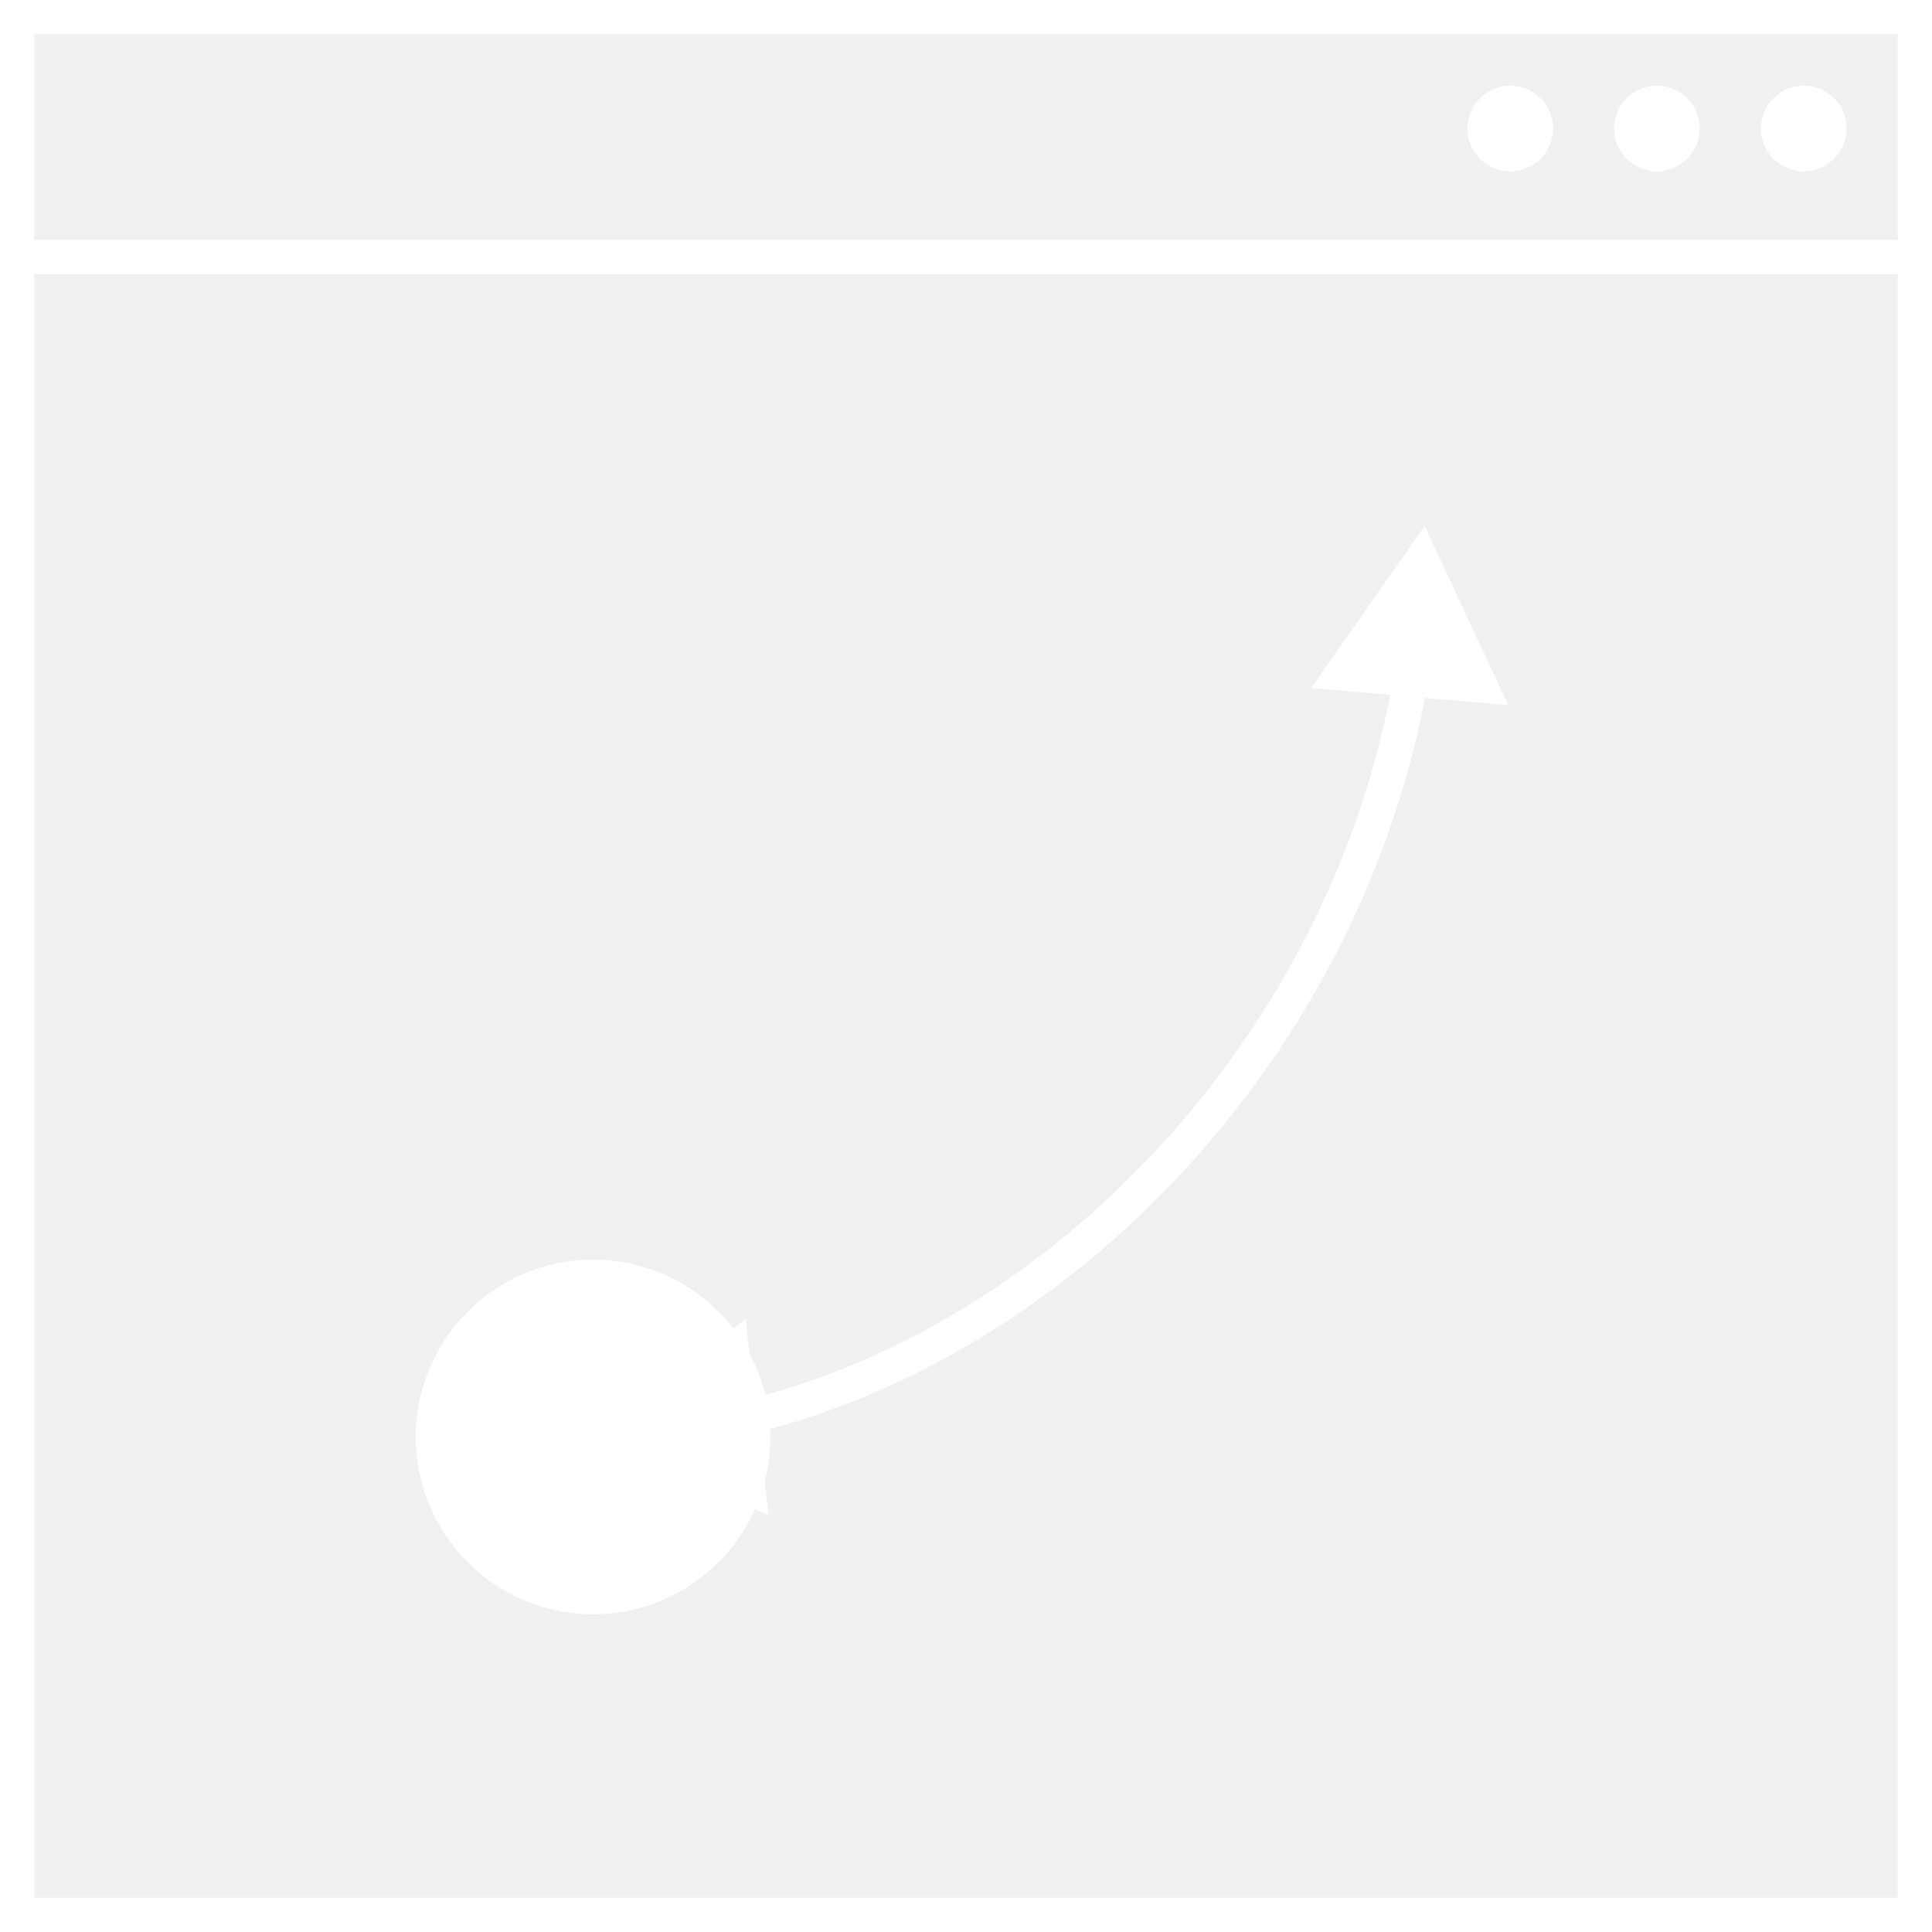
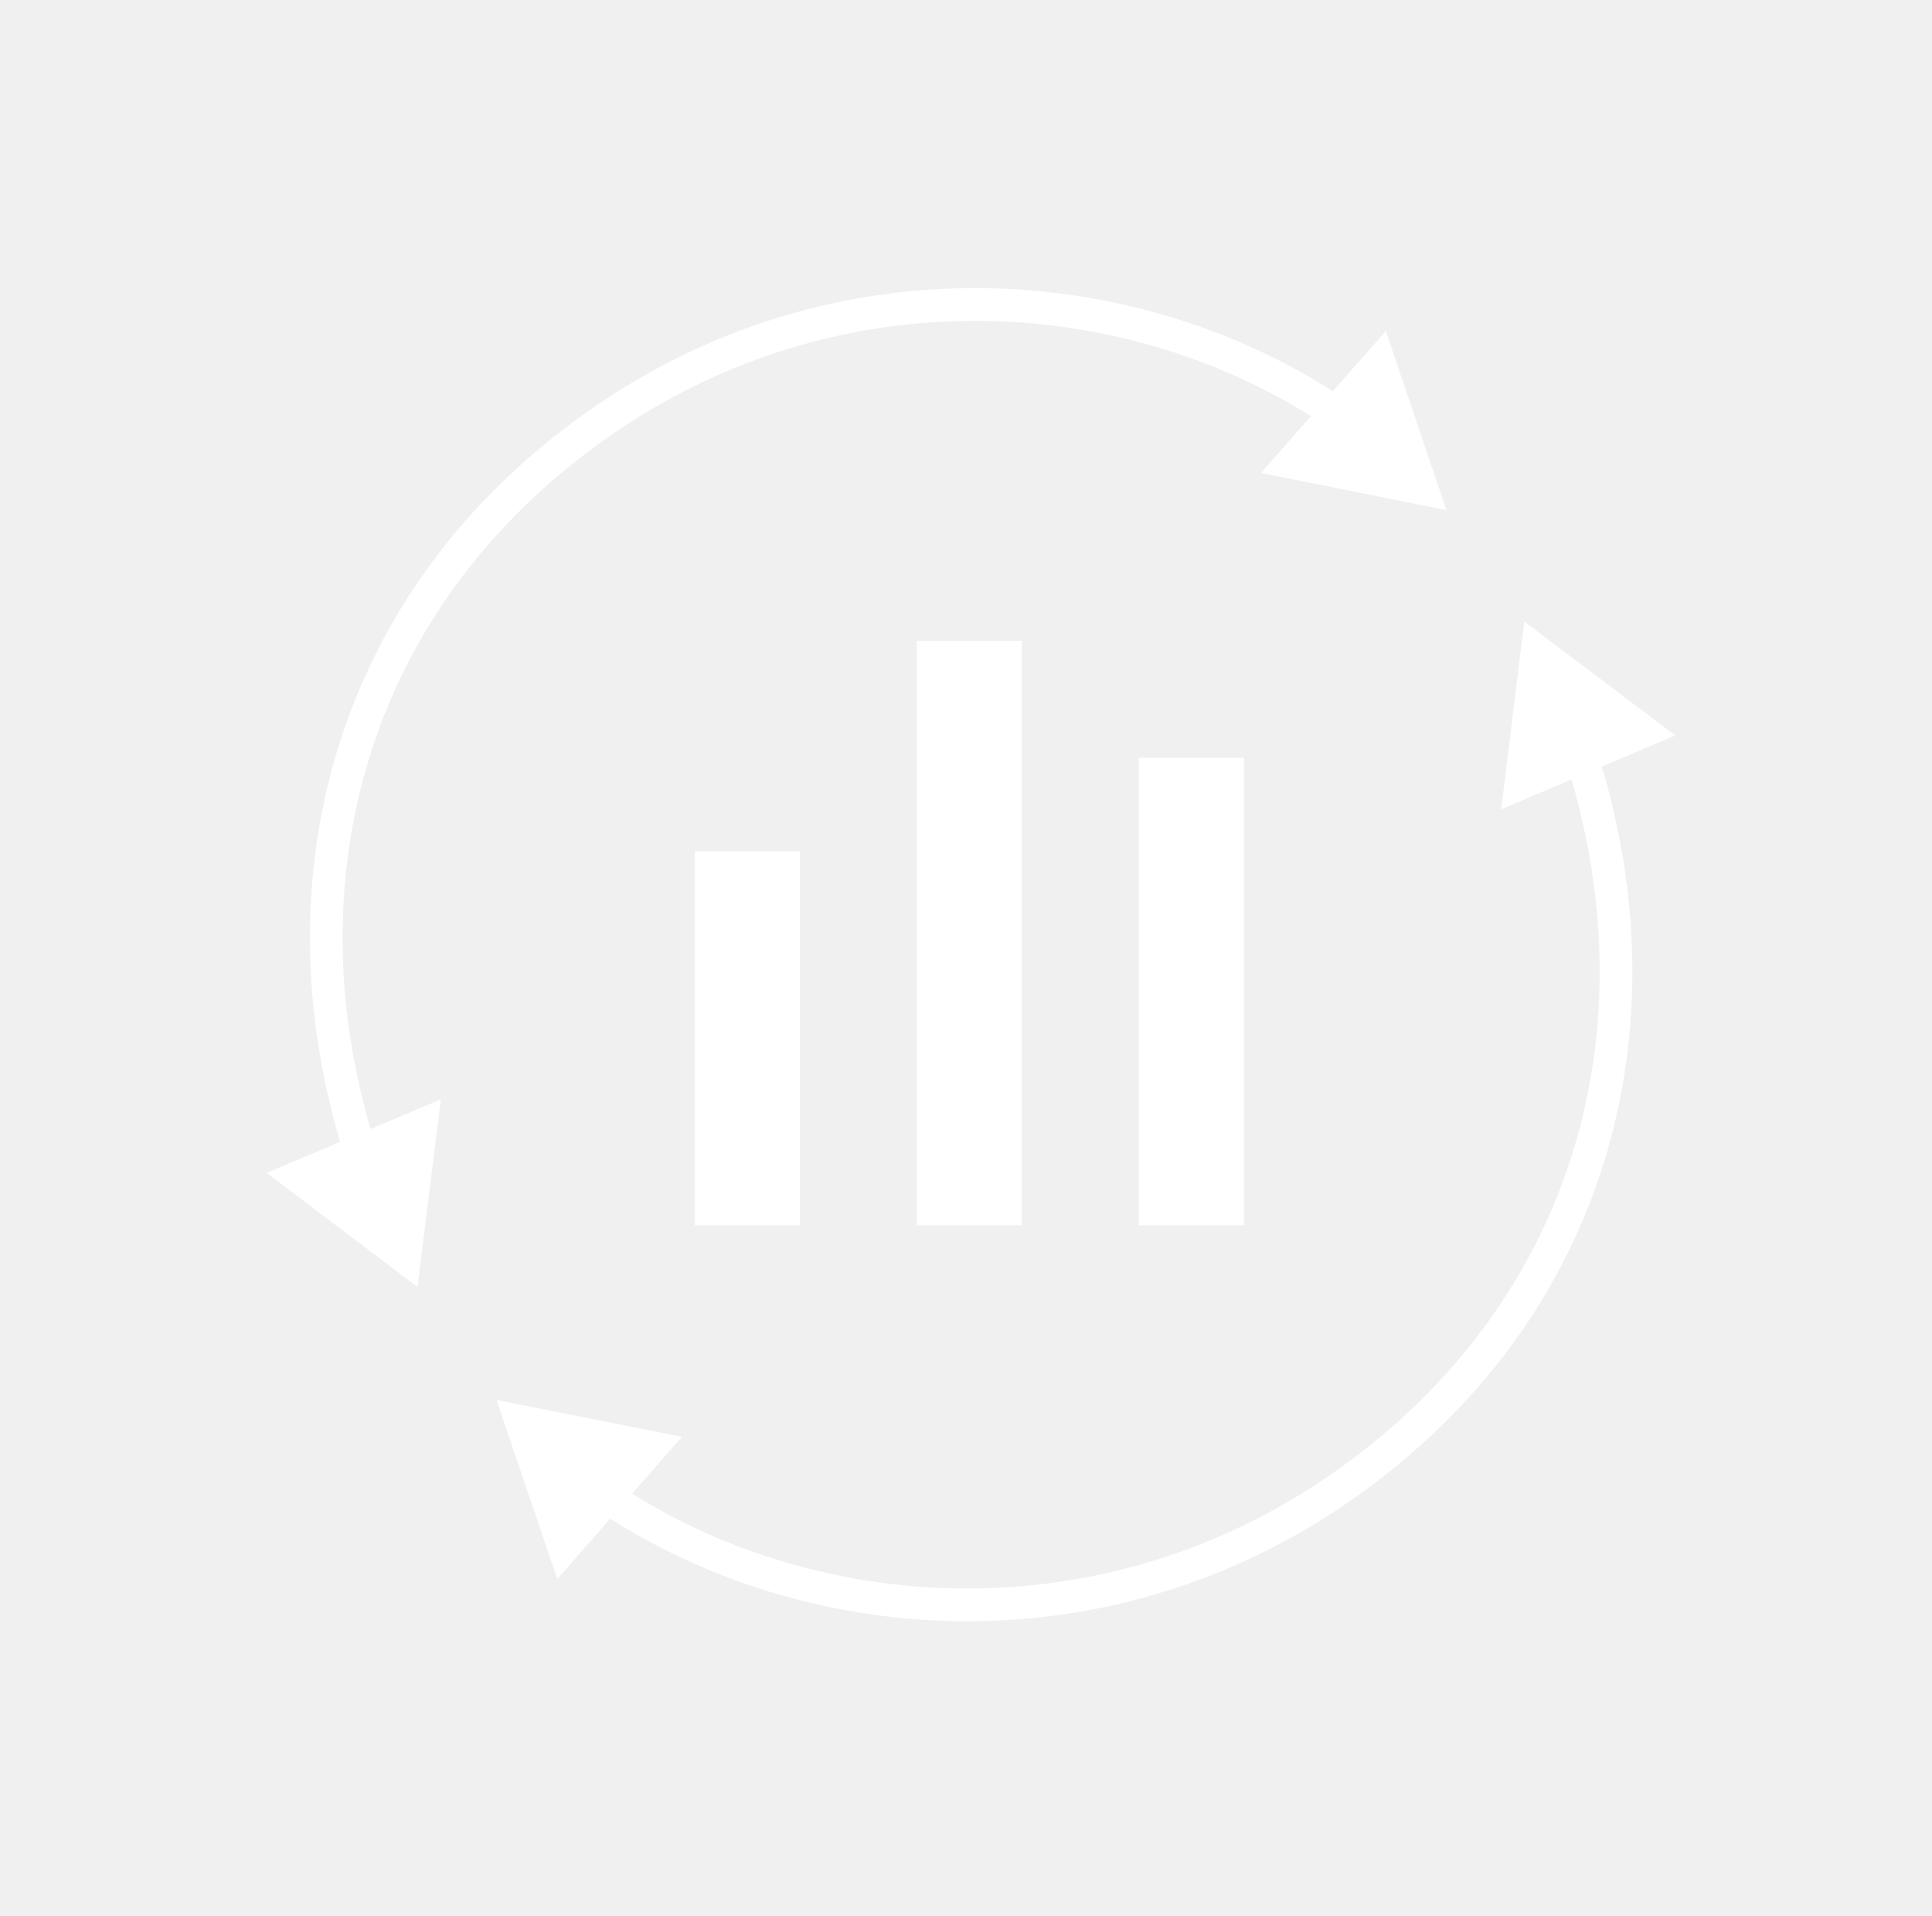
- <svg xmlns="http://www.w3.org/2000/svg" viewBox="0 0 112.78 112.78">
-   <defs>
-     <style>.cls-1{fill:none;stroke:#fff;stroke-width:2px;}.cls-2{fill:#fff;}</style>
-   </defs>
-   <g id="Layer_2" data-name="Layer 2">
-     <g id="Layer_1-2" data-name="Layer 1">
-       <rect class="cls-1" x="1" y="1" width="110.78" height="110.78" />
-       <circle class="cls-2" cx="88.16" cy="7.5" r="2.5" />
-       <circle class="cls-2" cx="96.72" cy="7.5" r="2.5" />
-       <circle class="cls-2" cx="105.29" cy="7.5" r="2.5" />
-       <path class="cls-1" d="M0,15H112.78" />
-       <path class="cls-2" d="M34.26,83.88l10.61,4.57L43.52,77ZM83.16,30.7l-6.62,9.46,11.5,1ZM43.43,83.8c19.1-4.44,36.12-22.18,39.93-44l-2-.34C77.71,60.53,61.26,77.61,43,81.86Z" />
-       <circle class="cls-2" cx="34.62" cy="83.88" r="10.35" />
-     </g>
-   </g>
+ <svg xmlns="http://www.w3.org/2000/svg" width="118" height="117" viewBox="0 0 118 117" fill="none">
+   <path d="M88.341 31.15L84.644 20.211L77.019 28.882L88.341 31.15ZM25.498 78.593L26.924 67.134L16.287 71.629L25.498 78.593ZM22.947 69.999C17.869 53.959 22.287 37.183 37.024 26.78L35.87 25.146C20.354 36.1 15.726 53.816 21.041 70.603L22.947 69.999ZM37.024 26.78C51.344 16.672 69.052 17.98 81.025 26.037L82.141 24.377C69.536 15.895 50.922 14.521 35.87 25.146L37.024 26.78Z" fill="white" />
+   <path d="M30.325 85.496L34.039 96.43L41.651 87.748L30.325 85.496ZM93.098 37.96L91.689 49.421L102.319 44.91L93.098 37.96ZM95.662 46.55C100.764 62.582 96.371 79.365 81.65 89.79L82.805 91.422C98.306 80.446 102.907 62.723 97.567 45.944L95.662 46.55ZM81.65 89.79C67.344 99.92 49.634 98.638 37.65 90.599L36.536 92.26C49.153 100.723 67.77 102.069 82.805 91.422L81.65 89.79Z" fill="white" />
+   <rect x="42.429" y="51.99" width="6.424" height="22.842" fill="white" />
+   <rect x="55.991" y="39.141" width="6.424" height="35.691" fill="white" />
+   <rect x="69.554" y="46.279" width="6.424" height="28.553" fill="white" />
</svg>
